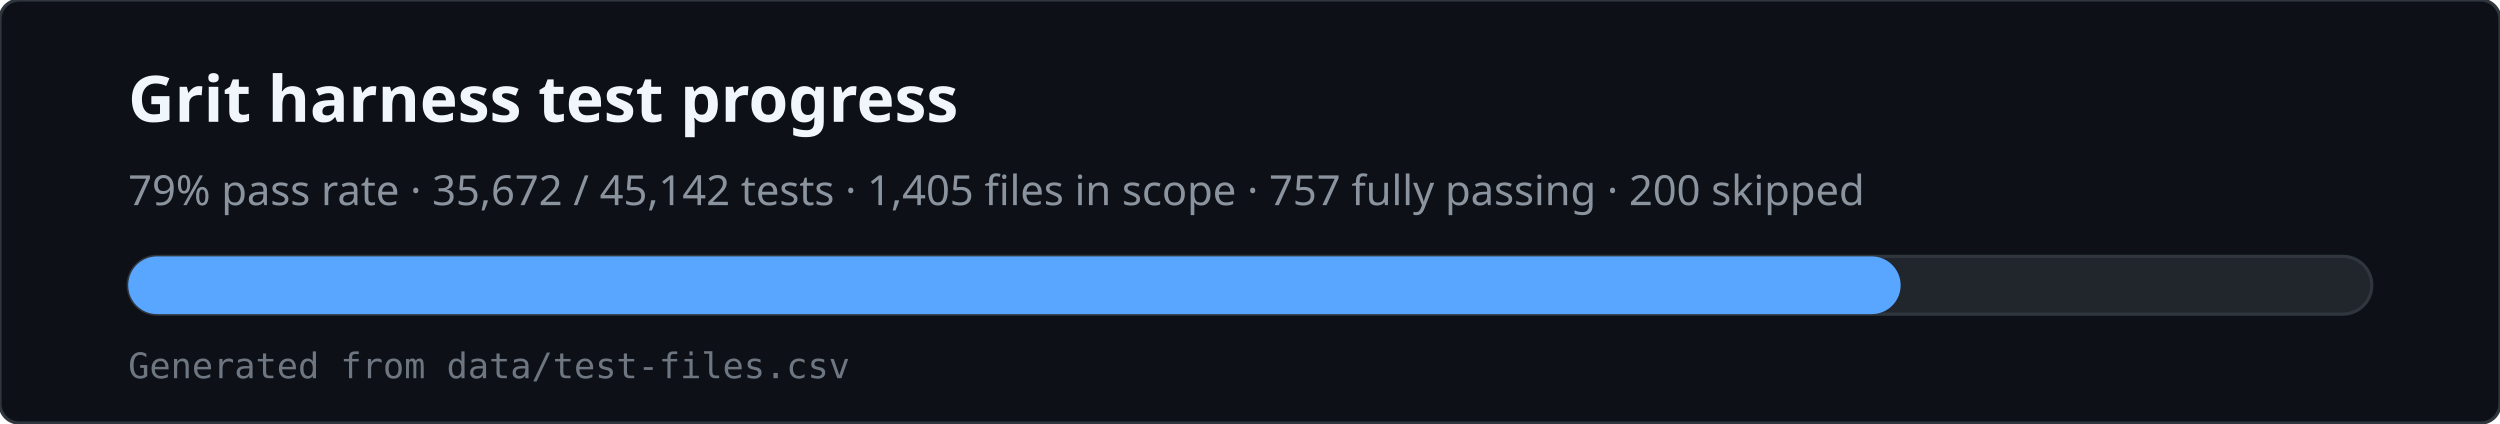
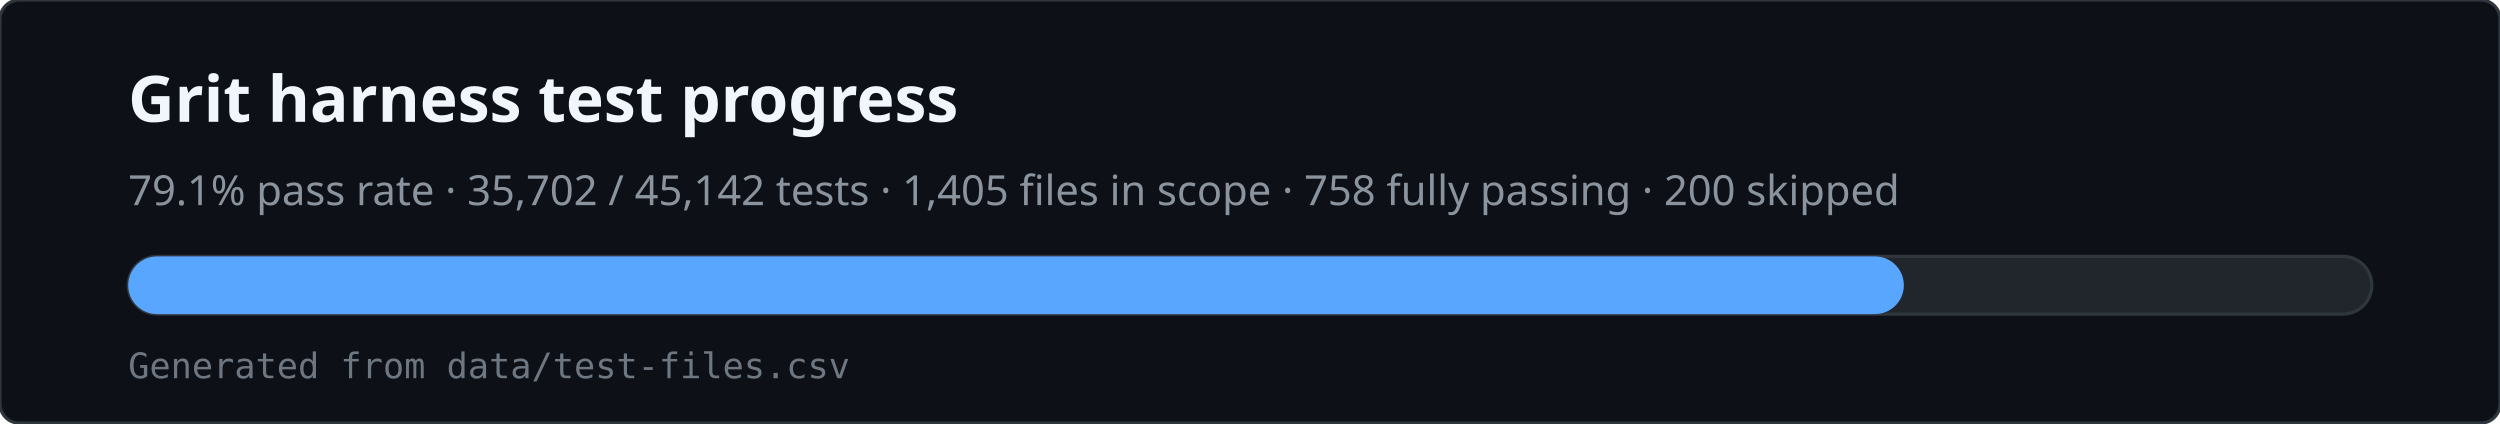
<svg xmlns="http://www.w3.org/2000/svg" viewBox="0 0 780 132" width="780" height="132" role="img" aria-labelledby="svg-title svg-desc">
  <rect x="0" y="0" width="780" height="132" rx="6" fill="#0d1117" stroke="#30363d" />
  <text x="40" y="38" fill="#f0f6fc" font-family="ui-sans-serif,system-ui,sans-serif" font-size="20" font-weight="600">Grit harness test progress</text>
-   <text x="40" y="64" fill="#8b949e" font-family="ui-sans-serif,system-ui,sans-serif" font-size="13">79% pass rate · 35,672 / 45,142 tests · 1,405 files in scope · 757 fully passing · 200 skipped</text>
+   <text x="40" y="64" fill="#8b949e" font-family="ui-sans-serif,system-ui,sans-serif" font-size="13">79.1% pass rate · 35,702 / 45,142 tests · 1,405 files in scope · 758 fully passing · 200 skipped</text>
  <rect x="40" y="80" width="700" height="18" rx="9" fill="#21262d" stroke="#30363d" />
-   <rect x="40" y="80" width="553" height="18" rx="9" fill="#58a6ff" />
+   <rect x="40" y="80" width="554" height="18" rx="9" fill="#58a6ff" />
  <text x="40" y="118" fill="#6e7681" font-family="ui-monospace,monospace" font-size="11">Generated from data/test-files.csv</text>
</svg>
